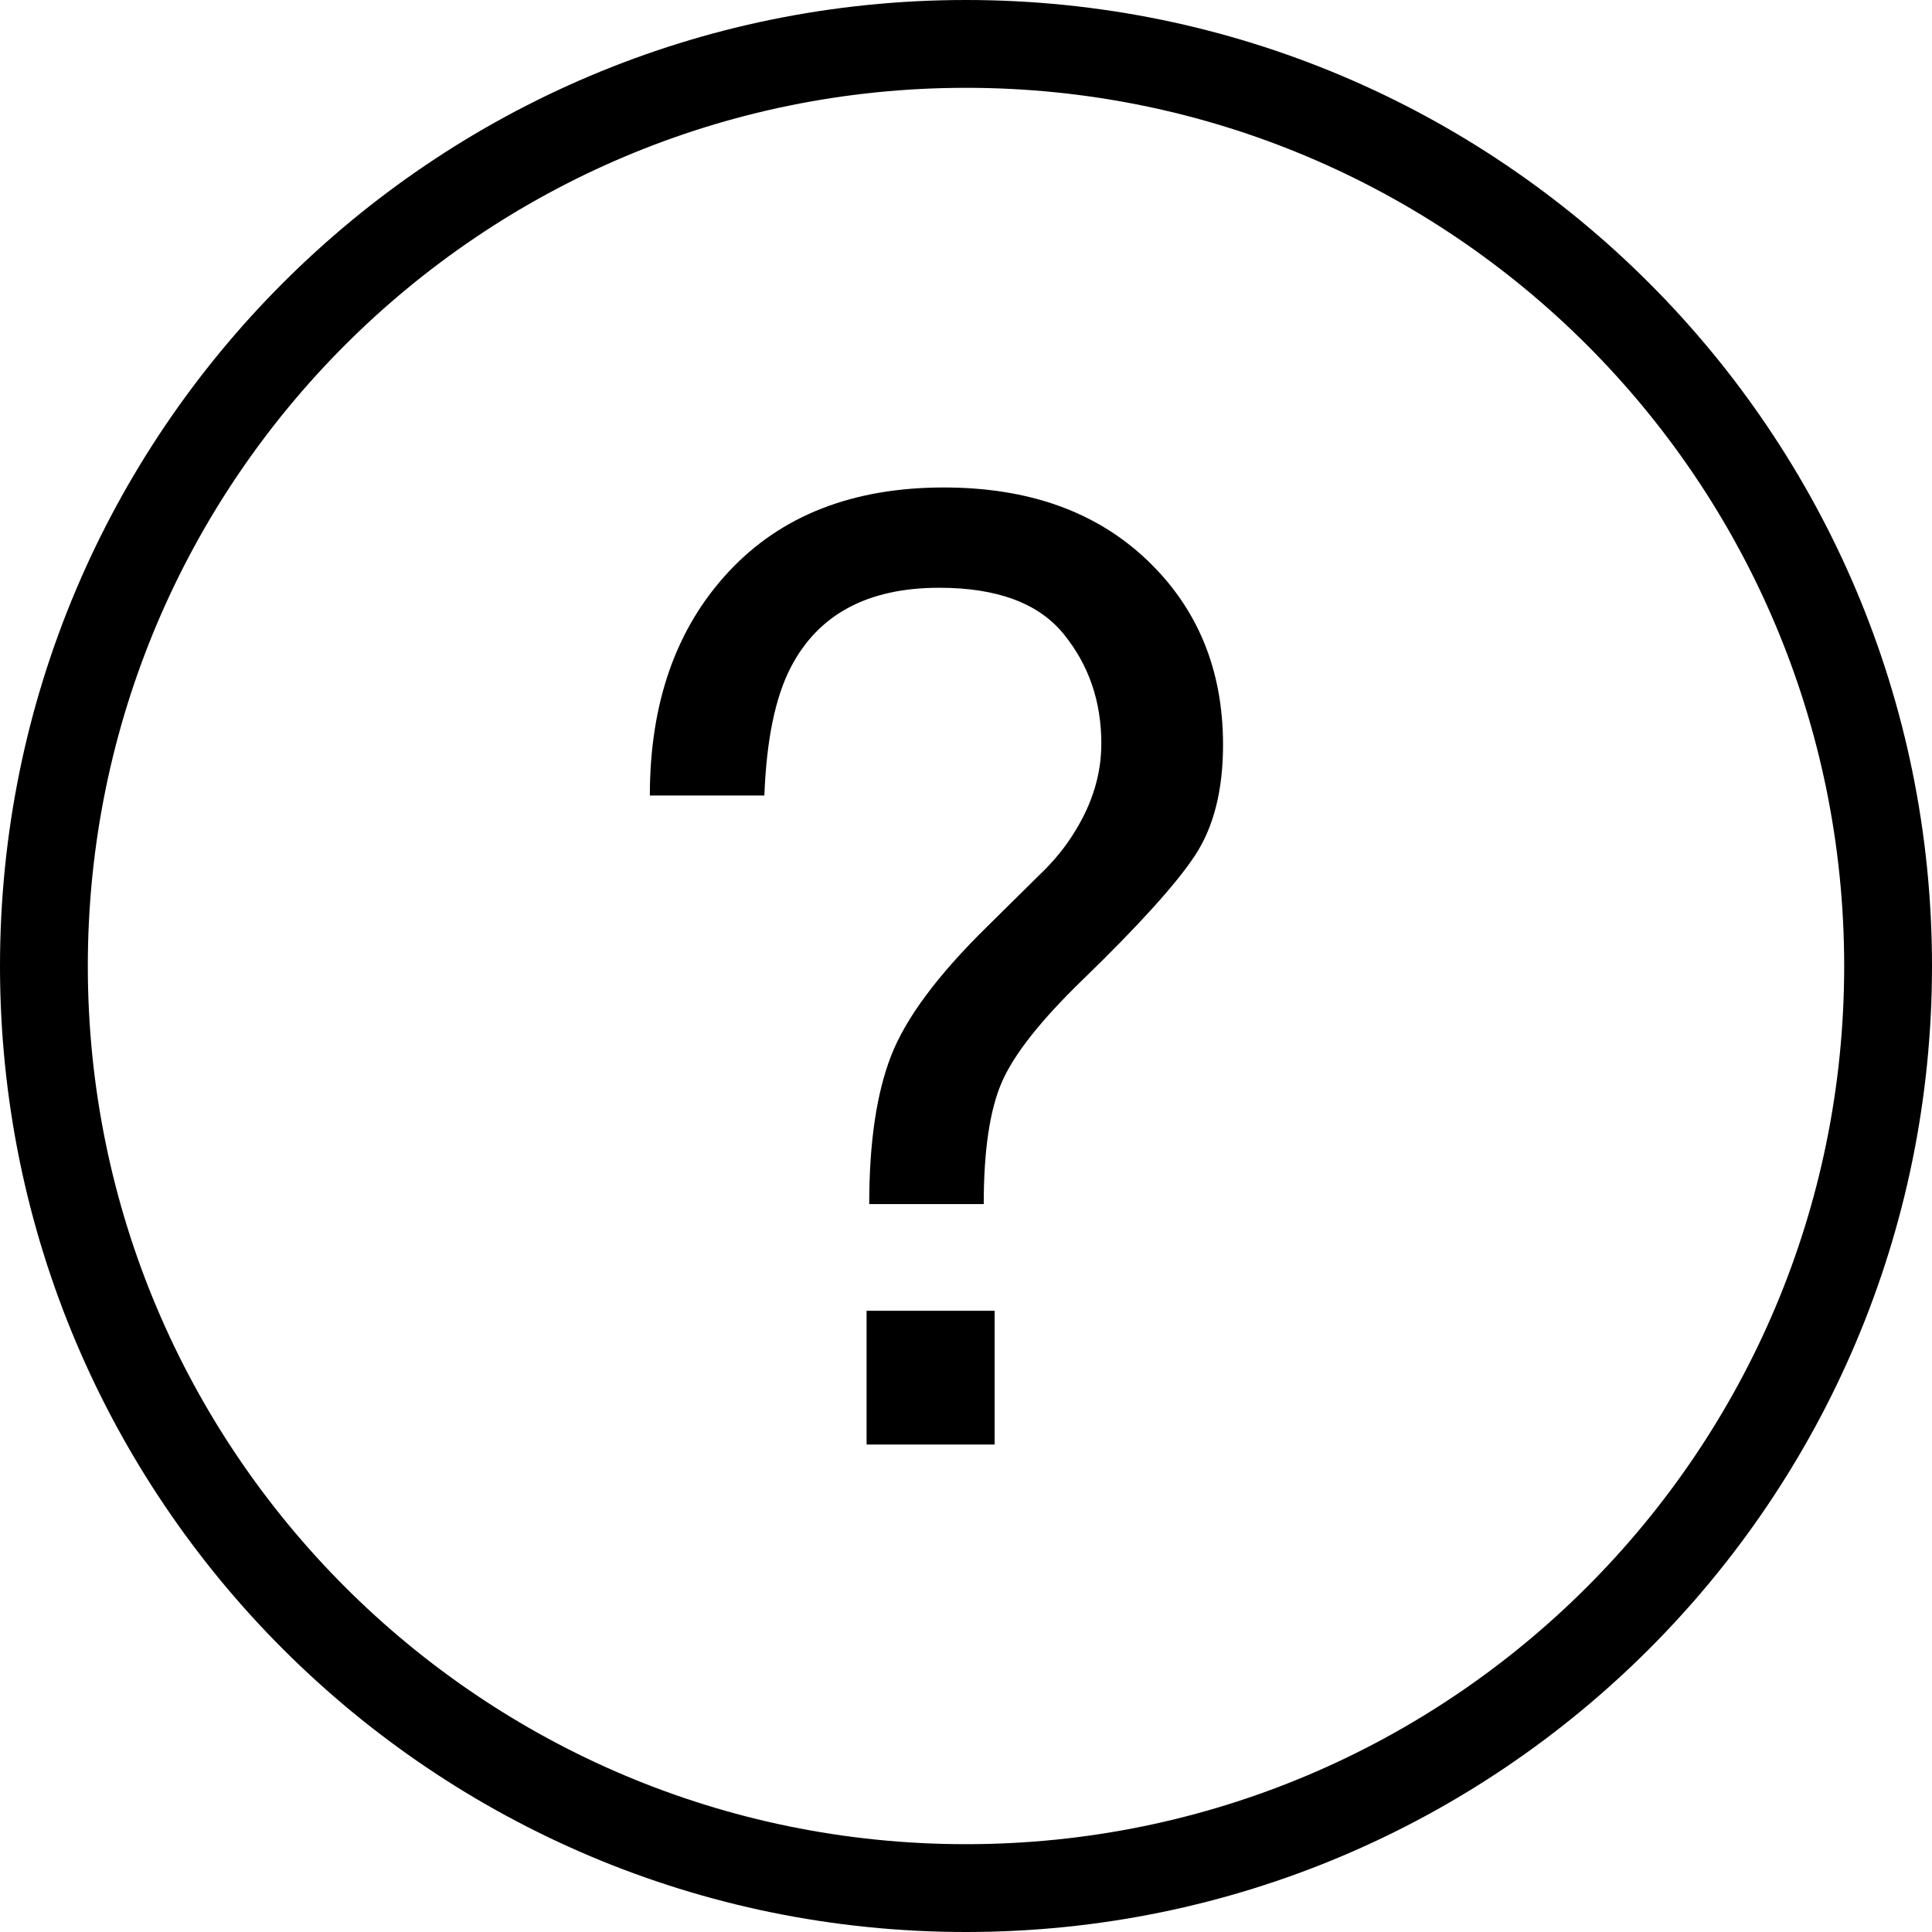
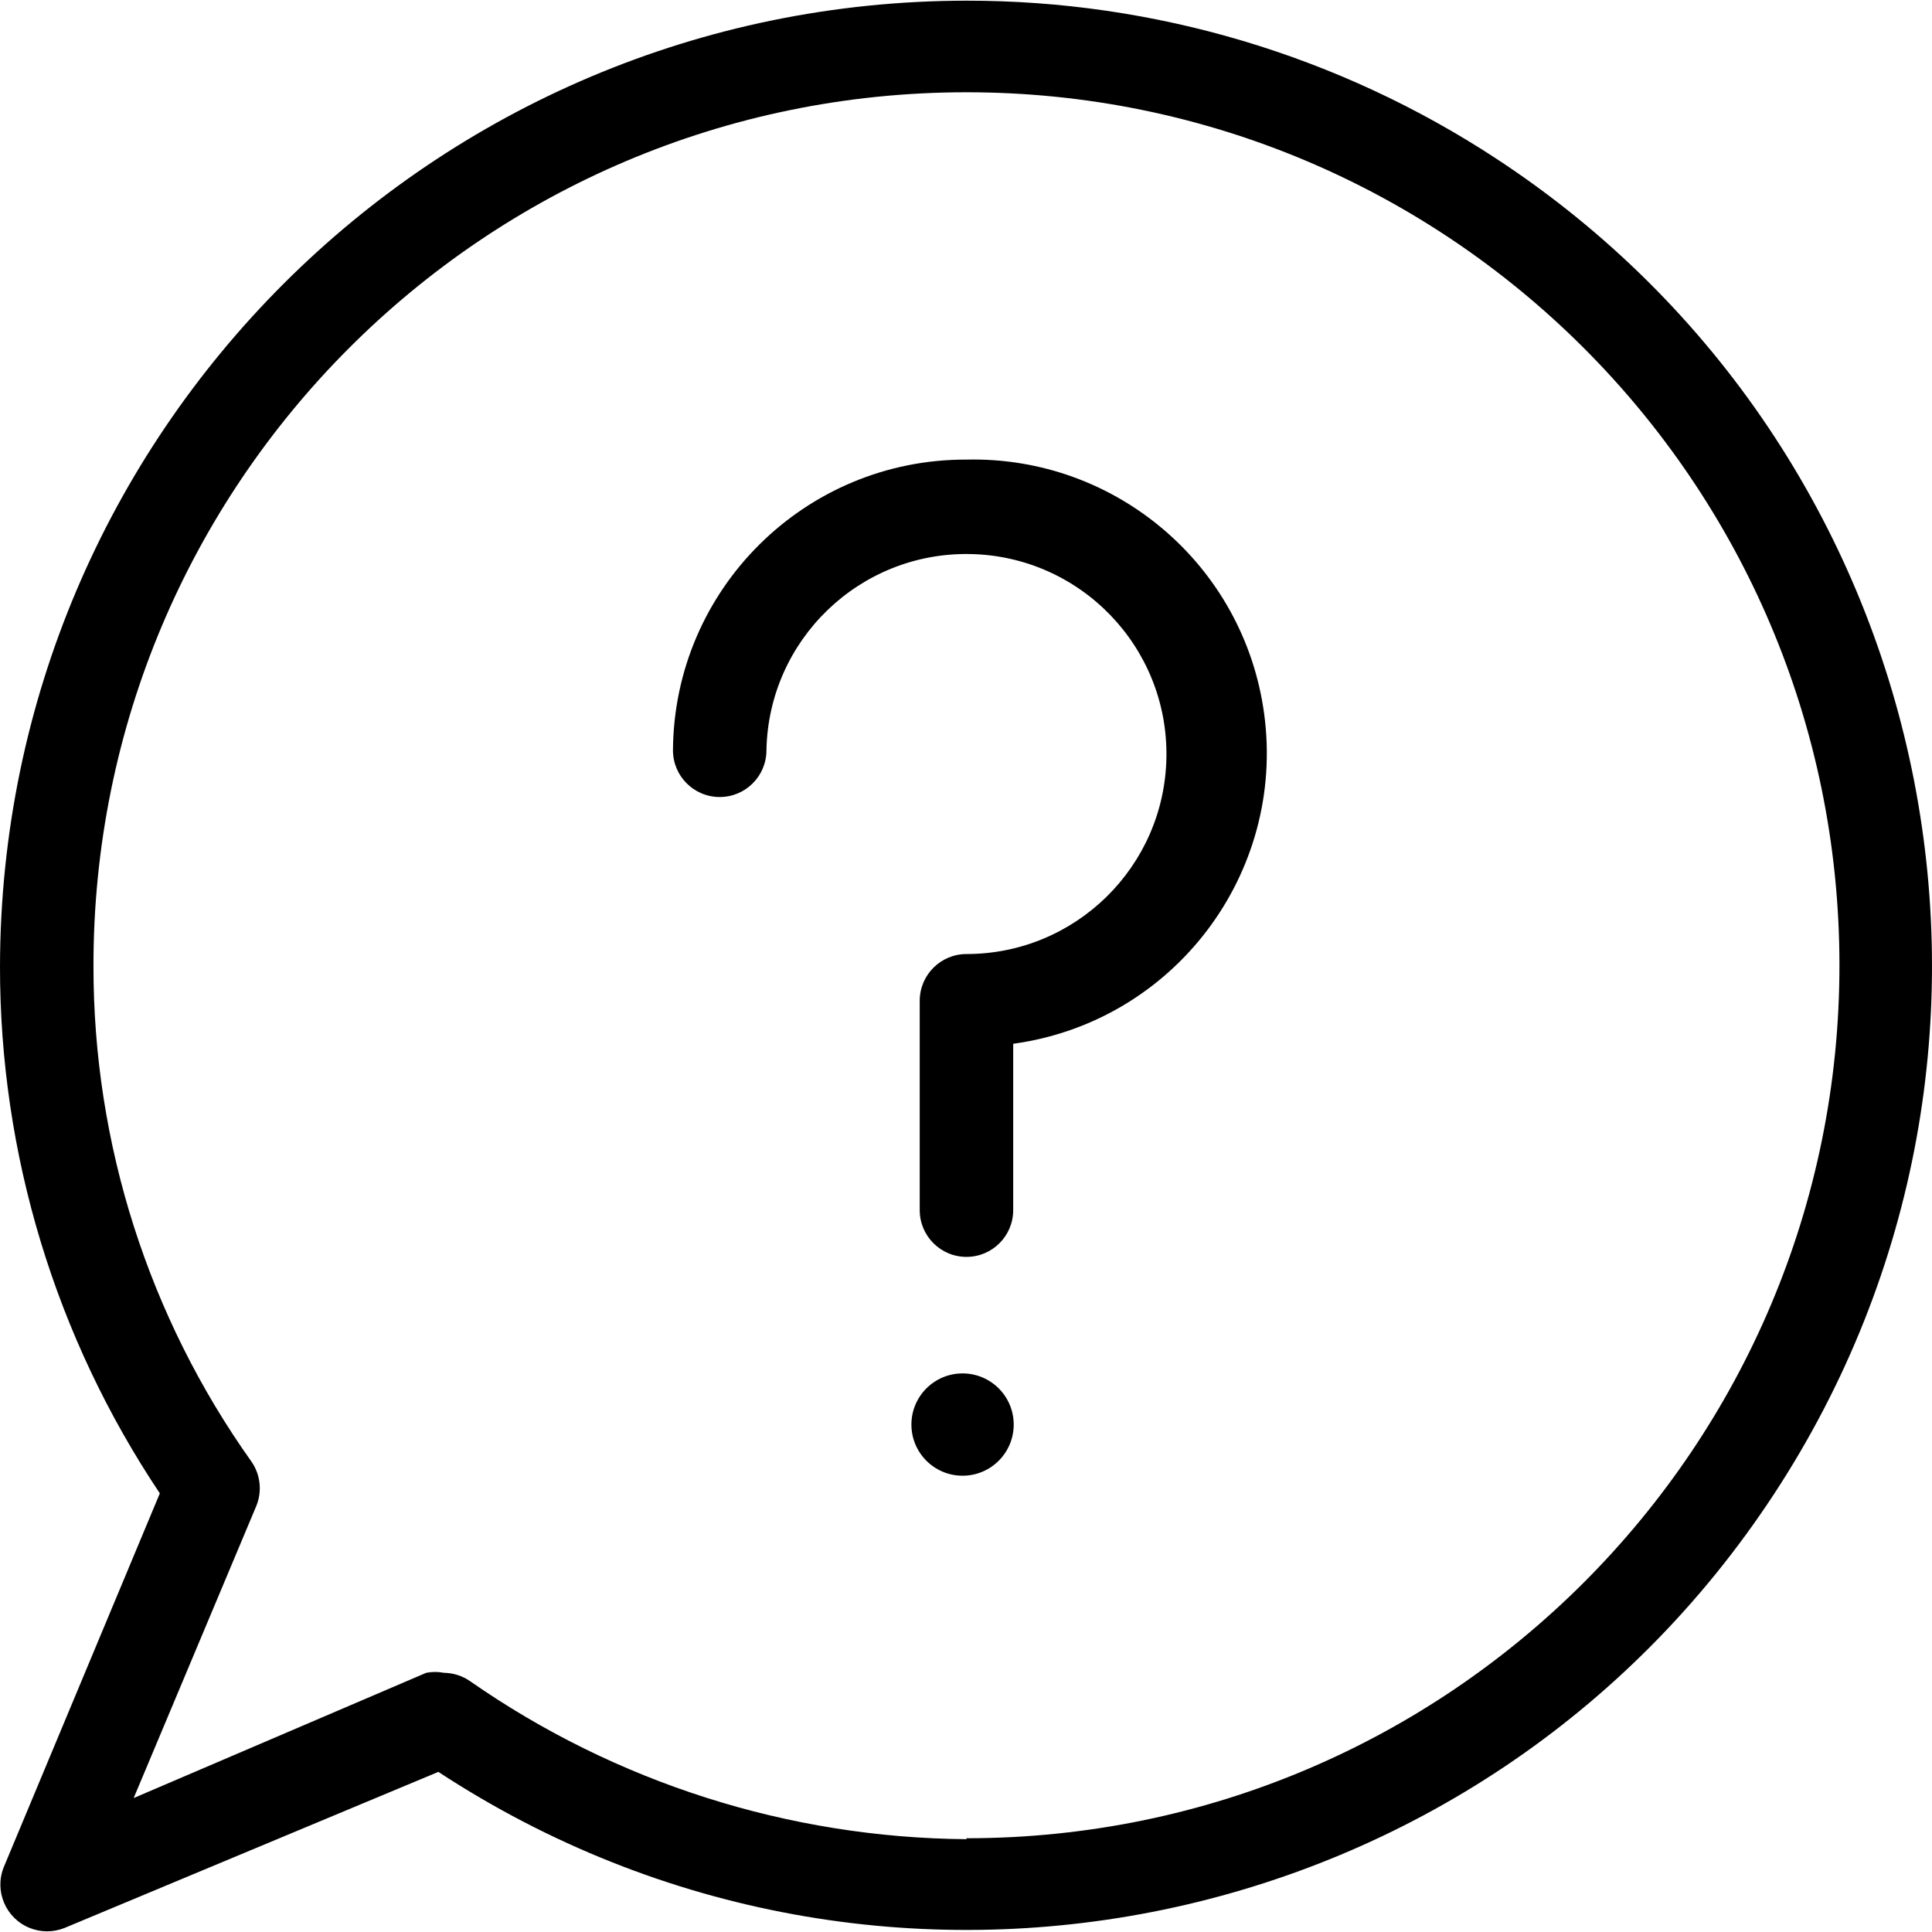
- <svg xmlns="http://www.w3.org/2000/svg" version="1.1" id="Capa_1" x="0px" y="0px" width="612px" height="612px" viewBox="0 0 612 612" style="enable-background:new 0 0 612 612;" xml:space="preserve">
+ <svg xmlns="http://www.w3.org/2000/svg" version="1.1" id="Capa_1" x="0px" y="0px" viewBox="0 0 440.965 440.965" style="enable-background:new 0 0 440.965 440.965;" xml:space="preserve">
  <g>
    <g>
-       <path d="M230.724,181.208c-2.393,2.587-3.95,4.256-5.119,5.508C227.775,184.379,230.724,181.208,230.724,181.208z" />
-       <path d="M336.962,200.875c7.956,9.792,11.906,21.337,11.906,34.634c0,9.514-2.727,18.666-8.151,27.512    c-2.977,5.007-6.898,9.848-11.795,14.465l-16.301,16.107c-15.634,15.356-25.732,28.958-30.35,40.865    c-4.618,11.878-6.927,27.54-6.927,46.957h36.275c0-17.108,1.947-30.044,5.814-38.807c3.866-8.763,12.323-19.444,25.37-32.102    c17.942-17.387,29.849-30.572,35.746-39.53s8.874-20.641,8.874-35.051c0-23.756-8.039-43.285-24.146-58.585    c-16.106-15.3-37.526-22.922-64.288-22.922c-28.931,0-51.686,8.929-68.266,26.789s-24.87,41.449-24.87,70.797h36.275    c0.667-17.665,3.478-31.184,8.346-40.559c8.679-16.83,24.369-25.259,47.068-25.259    C315.875,186.187,329.033,191.083,336.962,200.875z" />
-       <path d="M612,306C612,137.004,474.995,0,306,0C137.004,0,0,137.004,0,306c0,168.995,137.004,306,306,306    C474.995,612,612,474.995,612,306z M27.818,306C27.818,152.36,152.36,27.818,306,27.818S584.182,152.36,584.182,306    S459.64,584.182,306,584.182S27.818,459.64,27.818,306z" />
-       <rect x="274.51" y="415.214" width="40.559" height="42.367" />
+       <path d="M341.508,36.207C305.582,12.648,263.549,0.116,220.587,0.154C98.892,0.271,0.235,98.832,0,220.527    c-0.046,42.838,12.652,84.721,36.48,120.32L0.853,426.18c-2.189,5.469,0.47,11.677,5.939,13.867c2.544,1.018,5.383,1.018,7.928,0    l85.333-35.627c101.679,66.676,238.158,38.3,304.834-63.379S443.187,102.883,341.508,36.207z M220.801,419.567    c-0.071,0-0.142,0-0.213,0v0.213h-0.001c-40.532-0.319-80.02-12.886-113.28-36.053c-1.754-1.224-3.835-1.893-5.973-1.92    c-1.338-0.264-2.715-0.264-4.053,0l-66.774,28.587l27.947-66.56c1.424-3.37,1.022-7.236-1.067-10.24    c-23.487-33.021-36.09-72.545-36.053-113.067C21.216,110.482,110.329,21.178,220.374,21.06    c110.044-0.118,199.349,88.995,199.467,199.04C419.959,330.145,330.846,419.449,220.801,419.567z" />
    </g>
  </g>
+   <g>
+     <g>
+       <path d="M288.514,162.764c-4.633-33.756-33.865-58.657-67.927-57.864c-36.795-0.118-66.752,29.552-66.987,66.347    c0,5.891,4.776,10.667,10.667,10.667s10.667-4.776,10.667-10.667c0.471-25.209,21.289-45.263,46.499-44.792    c25.21,0.471,45.263,21.289,44.792,46.499c-0.465,24.874-20.759,44.796-45.637,44.8c-5.891,0-10.667,4.776-10.667,10.667v47.787    c0,5.891,4.776,10.667,10.667,10.667s10.667-4.776,10.667-10.667v-37.973C267.907,233.206,293.543,199.416,288.514,162.764z" />
+     </g>
+   </g>
+   <g>
+     <g>
+       <circle cx="219.697" cy="325.147" r="11.675" />
+     </g>
+   </g>
+   <g>
+ </g>
+   <g>
+ </g>
+   <g>
+ </g>
+   <g>
+ </g>
+   <g>
+ </g>
+   <g>
+ </g>
+   <g>
+ </g>
+   <g>
+ </g>
+   <g>
+ </g>
+   <g>
+ </g>
+   <g>
+ </g>
+   <g>
+ </g>
+   <g>
+ </g>
+   <g>
+ </g>
+   <g>
+ </g>
</svg>
